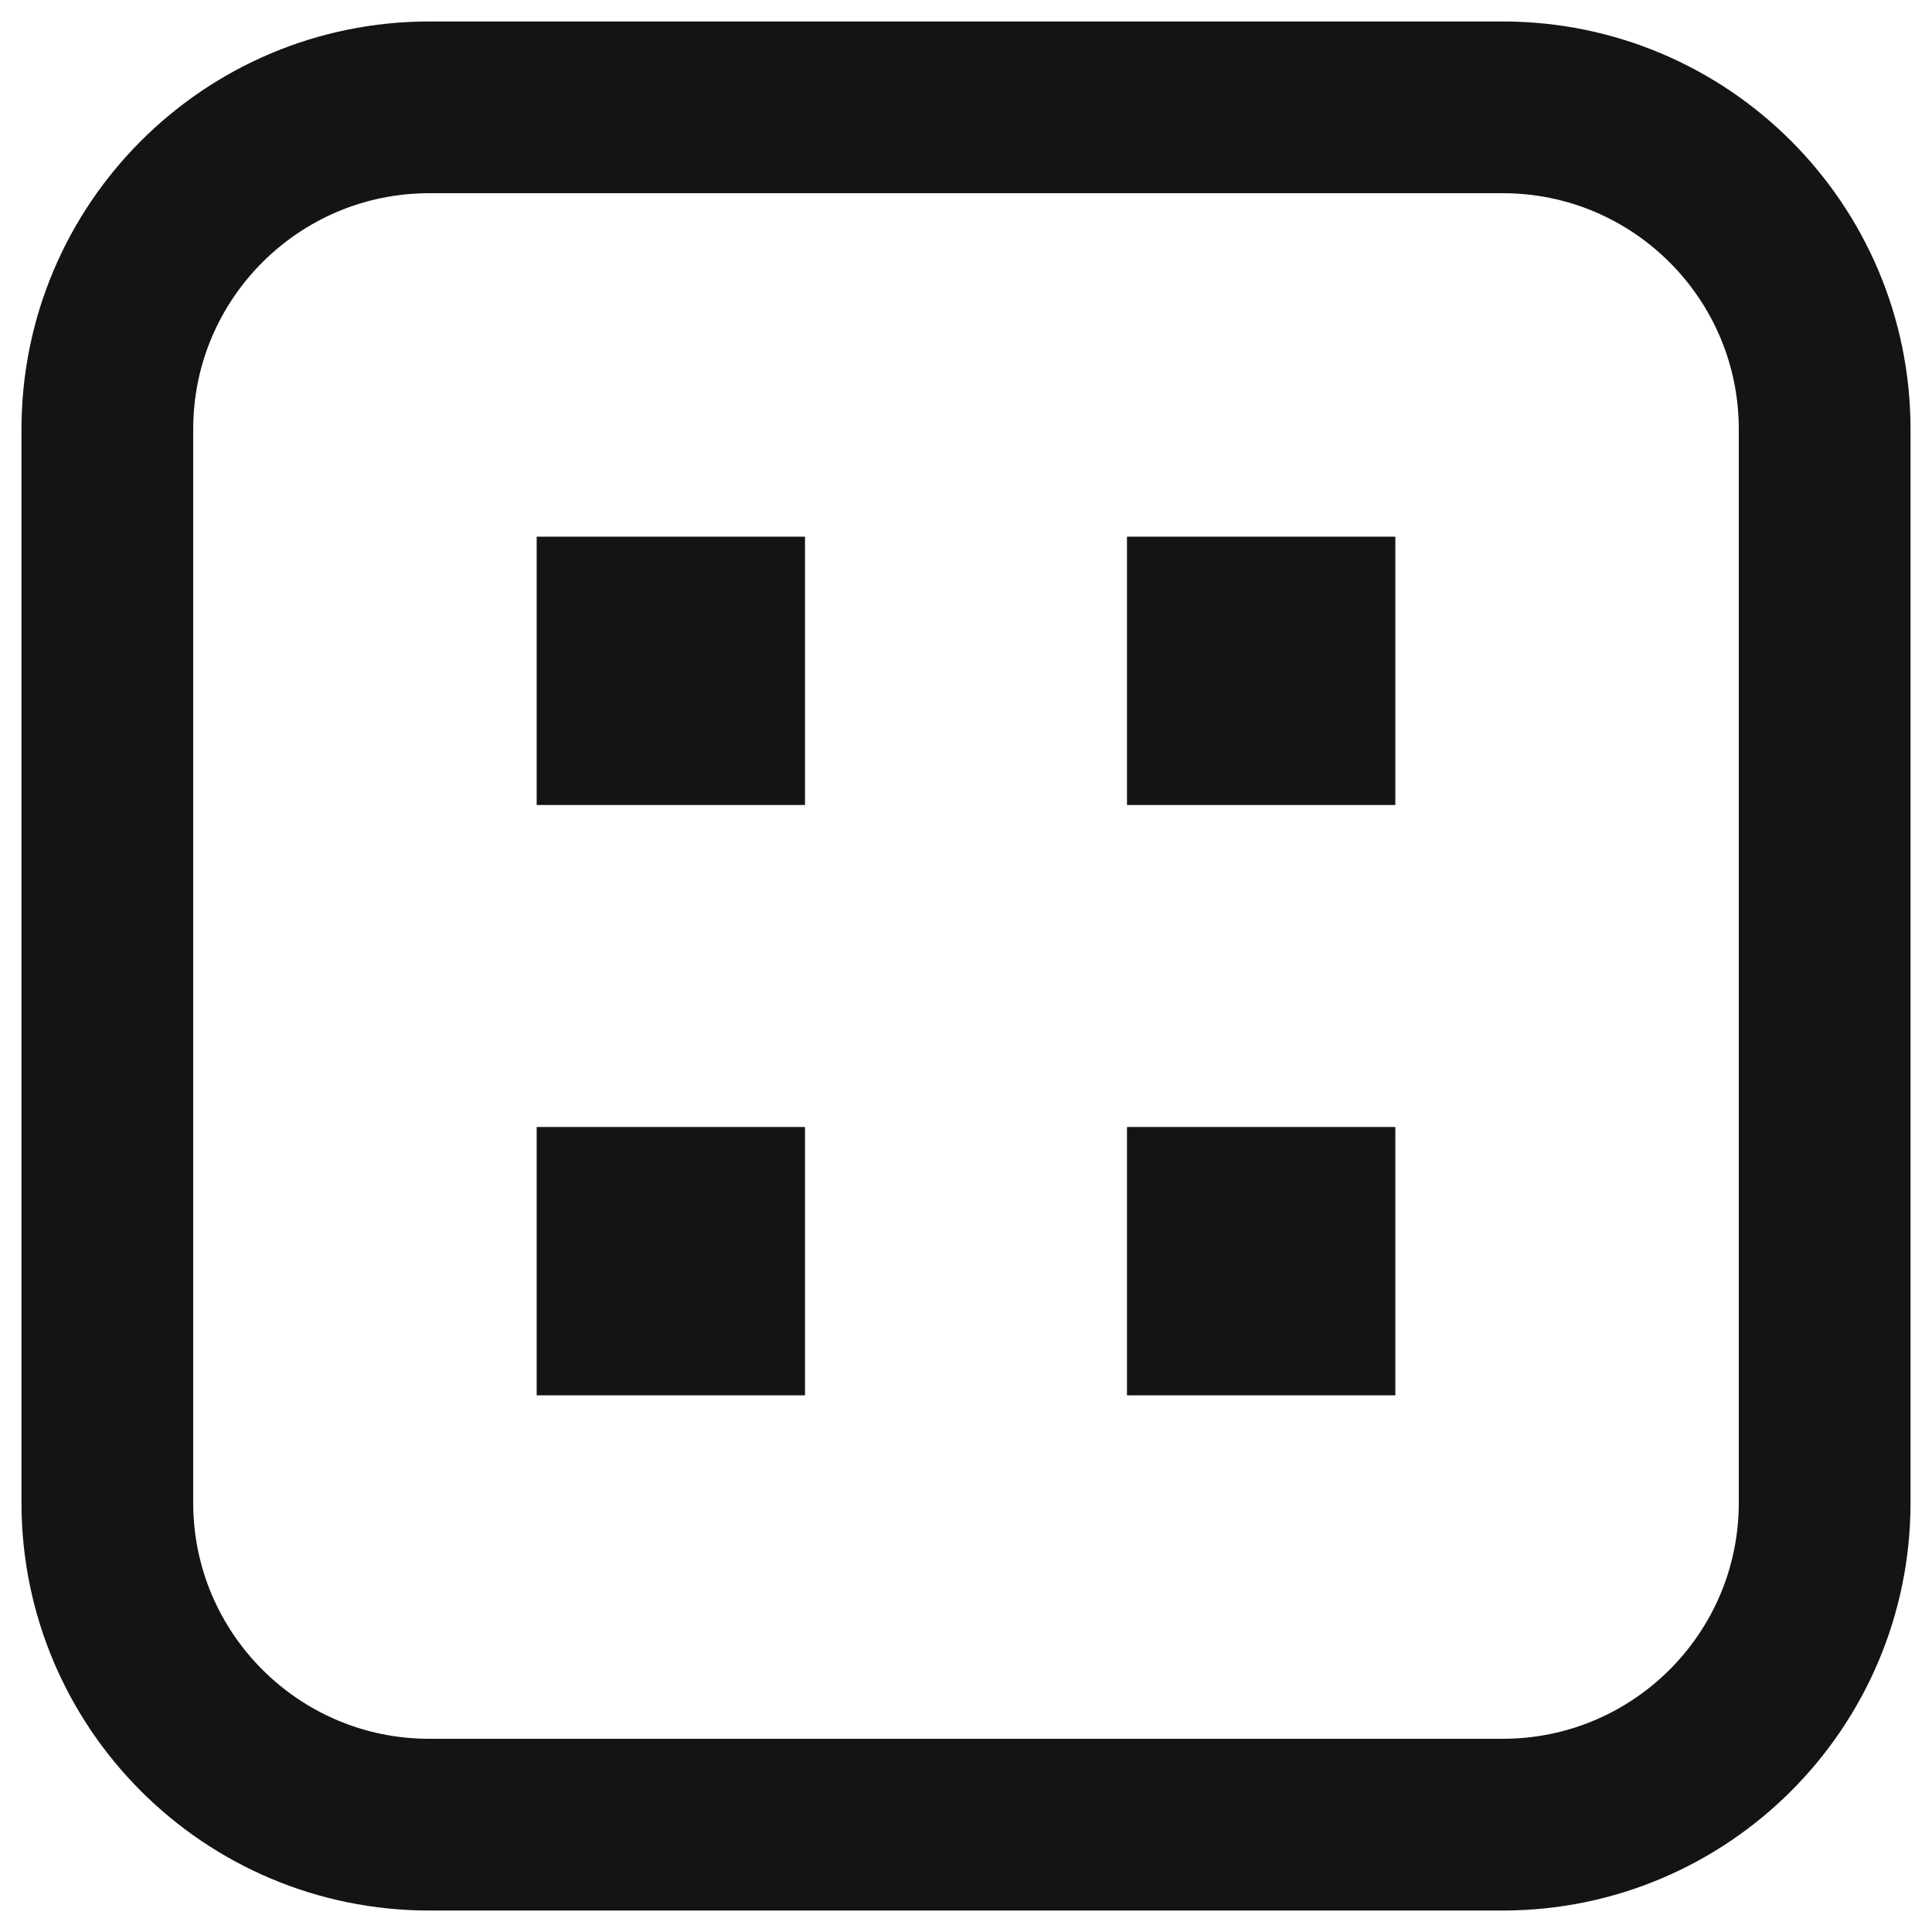
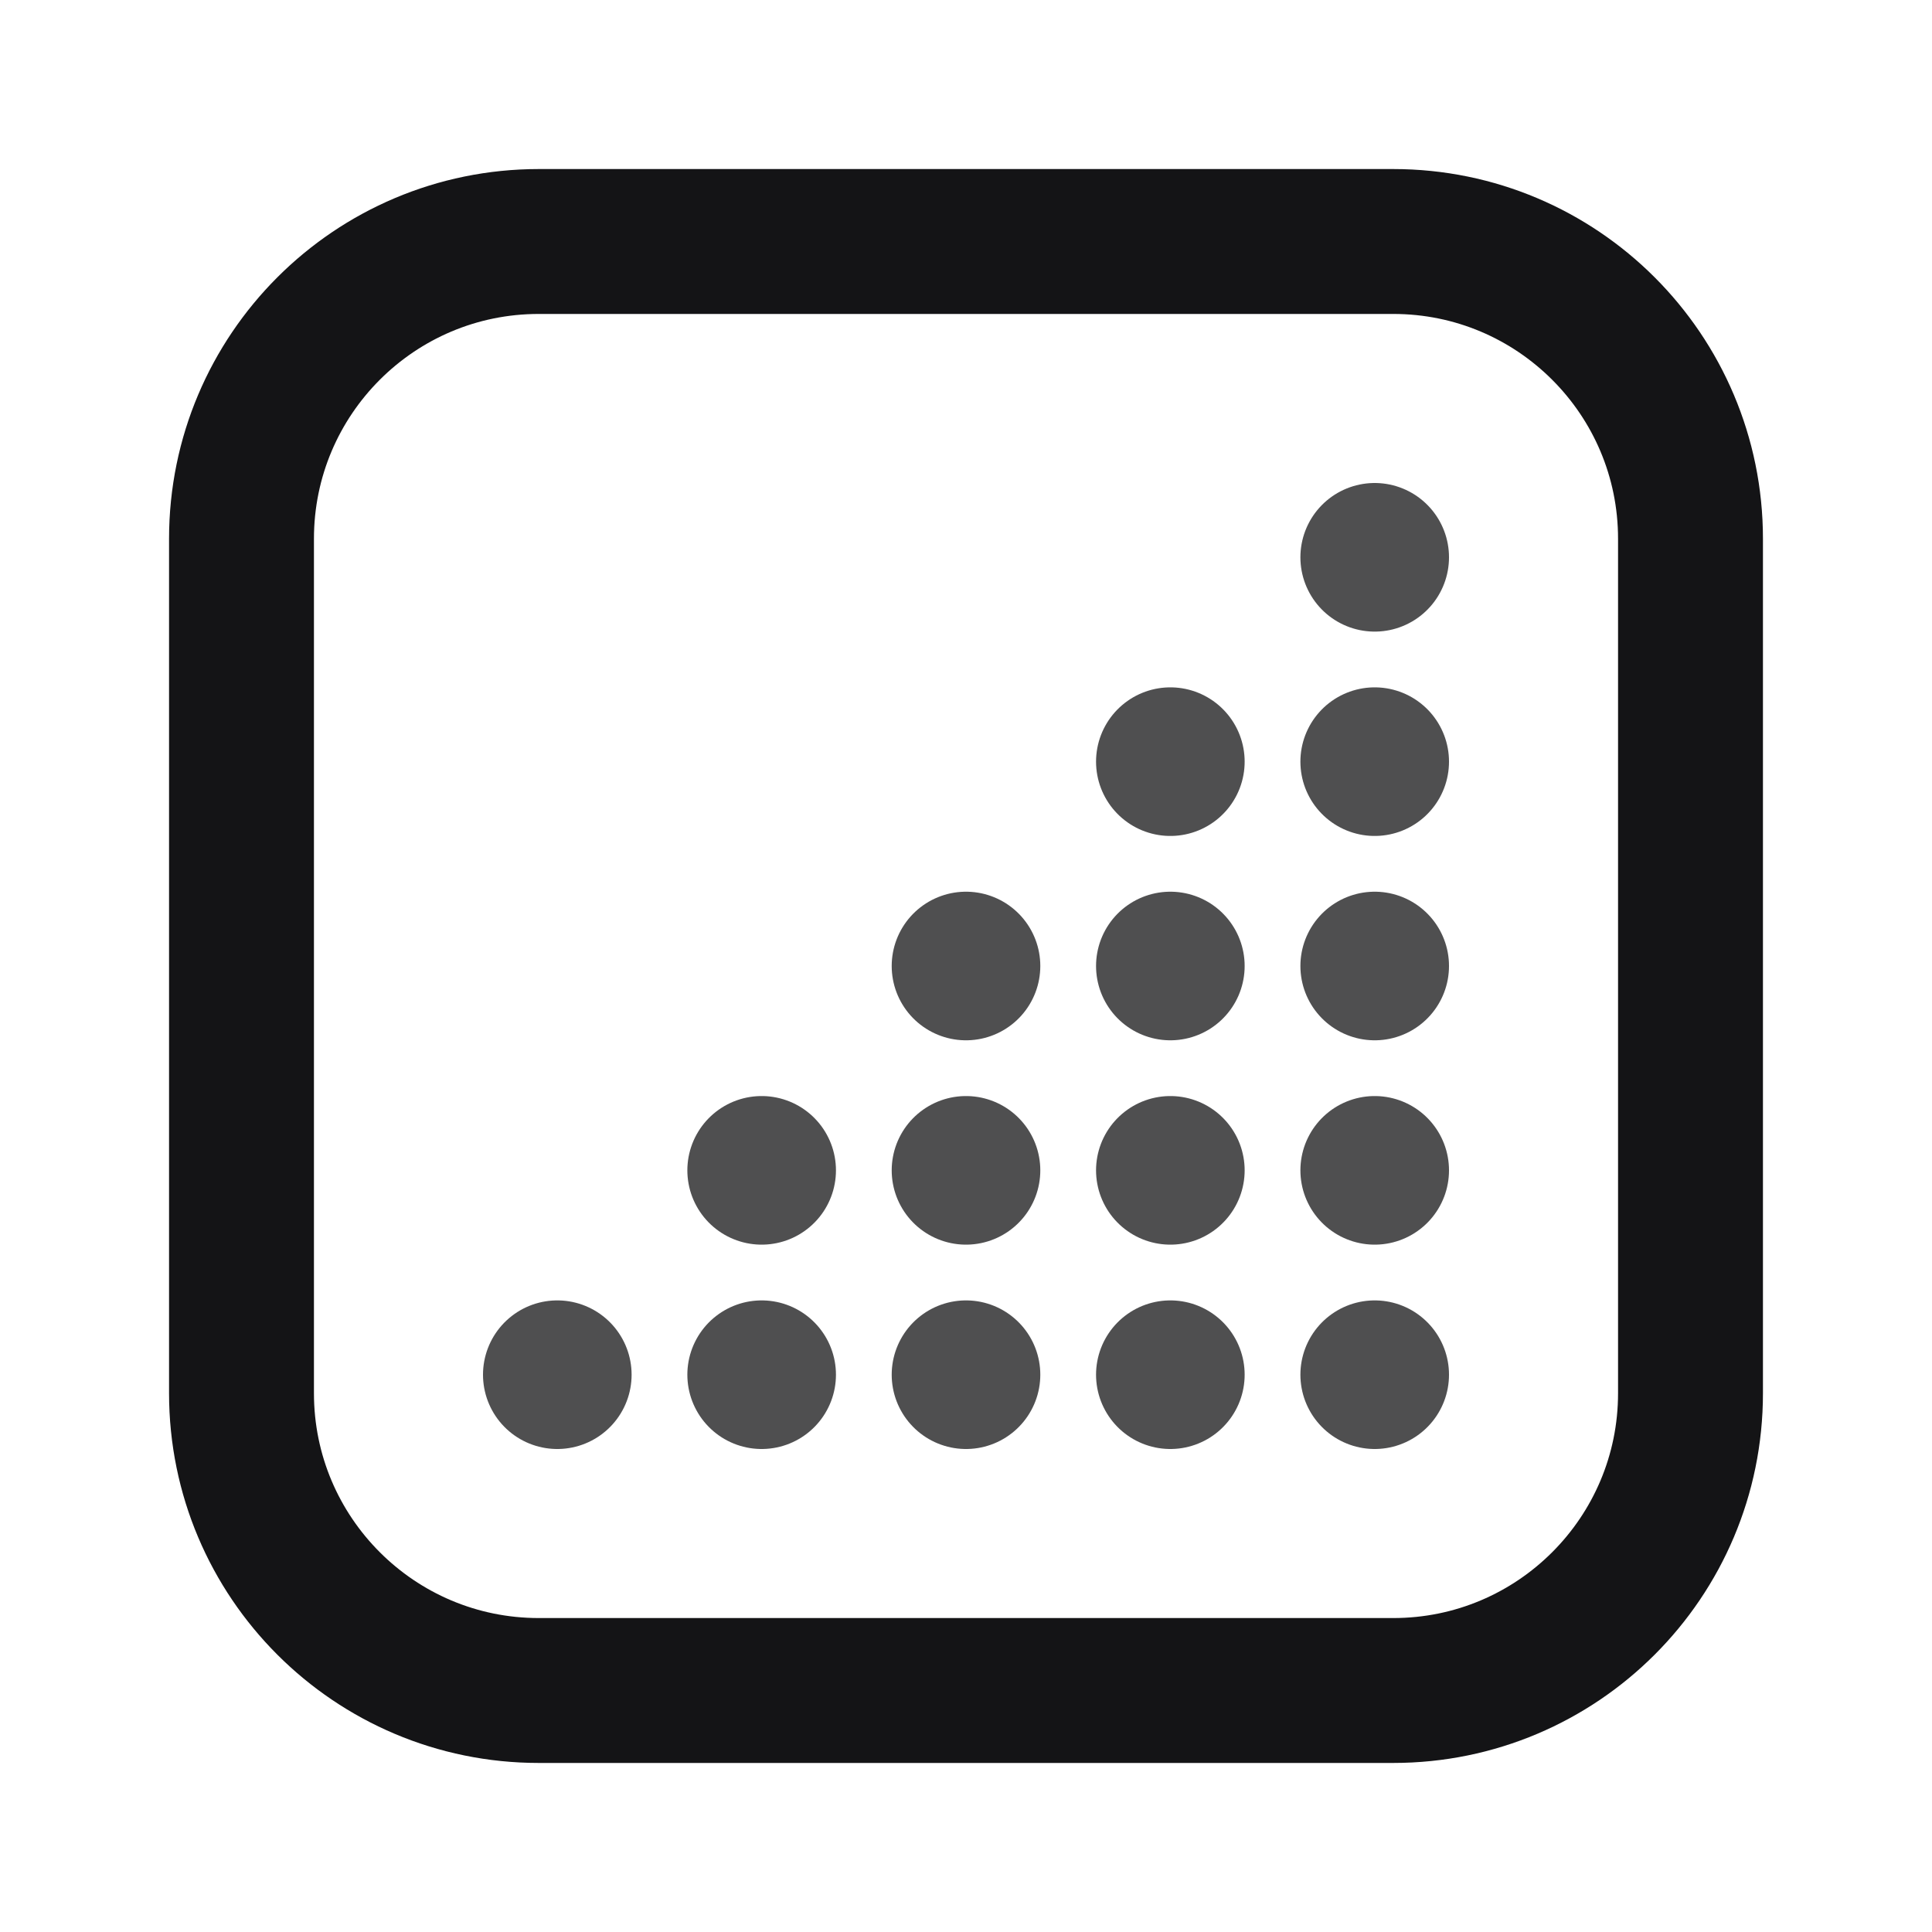
- <svg xmlns="http://www.w3.org/2000/svg" width="16" height="16" viewBox="7 7 18 18">
-   <path d="M11 8h10a3 3 0 0 1 3 3v10a3 3 0 0 1-3 3H11a3 3 0 0 1-3-3V11a3 3 0 0 1 3-3z" fill="none" stroke="#141416" stroke-width="1.6" stroke-linecap="round" />
-   <path d="M12 12h2.5v2.5H12zM17.5 12H20v2.5h-2.5zM12 17.5h2.5V20H12zM17.5 17.5H20V20h-2.5z" fill="#141416" />
+ <svg xmlns="http://www.w3.org/2000/svg" width="16" height="16" viewBox="0 0 48 48" fill="none">
+   <rect x="6" y="6" width="36" height="36" rx="7.385" stroke-width="3.6" stroke-linecap="round" stroke="#141416" />
+   <g opacity="0.75">
+     <path d="M34.154 13.846H34.154" stroke-width="3.692" stroke-linecap="round" stroke="#141416" />
+     <path d="M29.077 18.923H29.077" stroke-width="3.692" stroke-linecap="round" stroke="#141416" />
+     <path d="M34.154 18.923H34.154" stroke-width="3.692" stroke-linecap="round" stroke="#141416" />
+     <path d="M24 24H24" stroke-width="3.692" stroke-linecap="round" stroke="#141416" />
+     <path d="M29.077 24H29.077" stroke-width="3.692" stroke-linecap="round" stroke="#141416" />
+     <path d="M34.154 24H34.154" stroke-width="3.692" stroke-linecap="round" stroke="#141416" />
+     <path d="M18.923 29.077H18.923" stroke-width="3.692" stroke-linecap="round" stroke="#141416" />
+     <path d="M24 29.077H24" stroke-width="3.692" stroke-linecap="round" stroke="#141416" />
+     <path d="M29.077 29.077H29.077" stroke-width="3.692" stroke-linecap="round" stroke="#141416" />
+     <path d="M34.154 29.077H34.154" stroke-width="3.692" stroke-linecap="round" stroke="#141416" />
+     <path d="M13.846 34.154H13.846" stroke-width="3.692" stroke-linecap="round" stroke="#141416" />
+     <path d="M18.923 34.154H18.923" stroke-width="3.692" stroke-linecap="round" stroke="#141416" />
+     <path d="M24 34.154H24" stroke-width="3.692" stroke-linecap="round" stroke="#141416" />
+     <path d="M29.077 34.154H29.077" stroke-width="3.692" stroke-linecap="round" stroke="#141416" />
+     <path d="M34.154 34.154H34.154" stroke-width="3.692" stroke-linecap="round" stroke="#141416" />
+   </g>
</svg>
